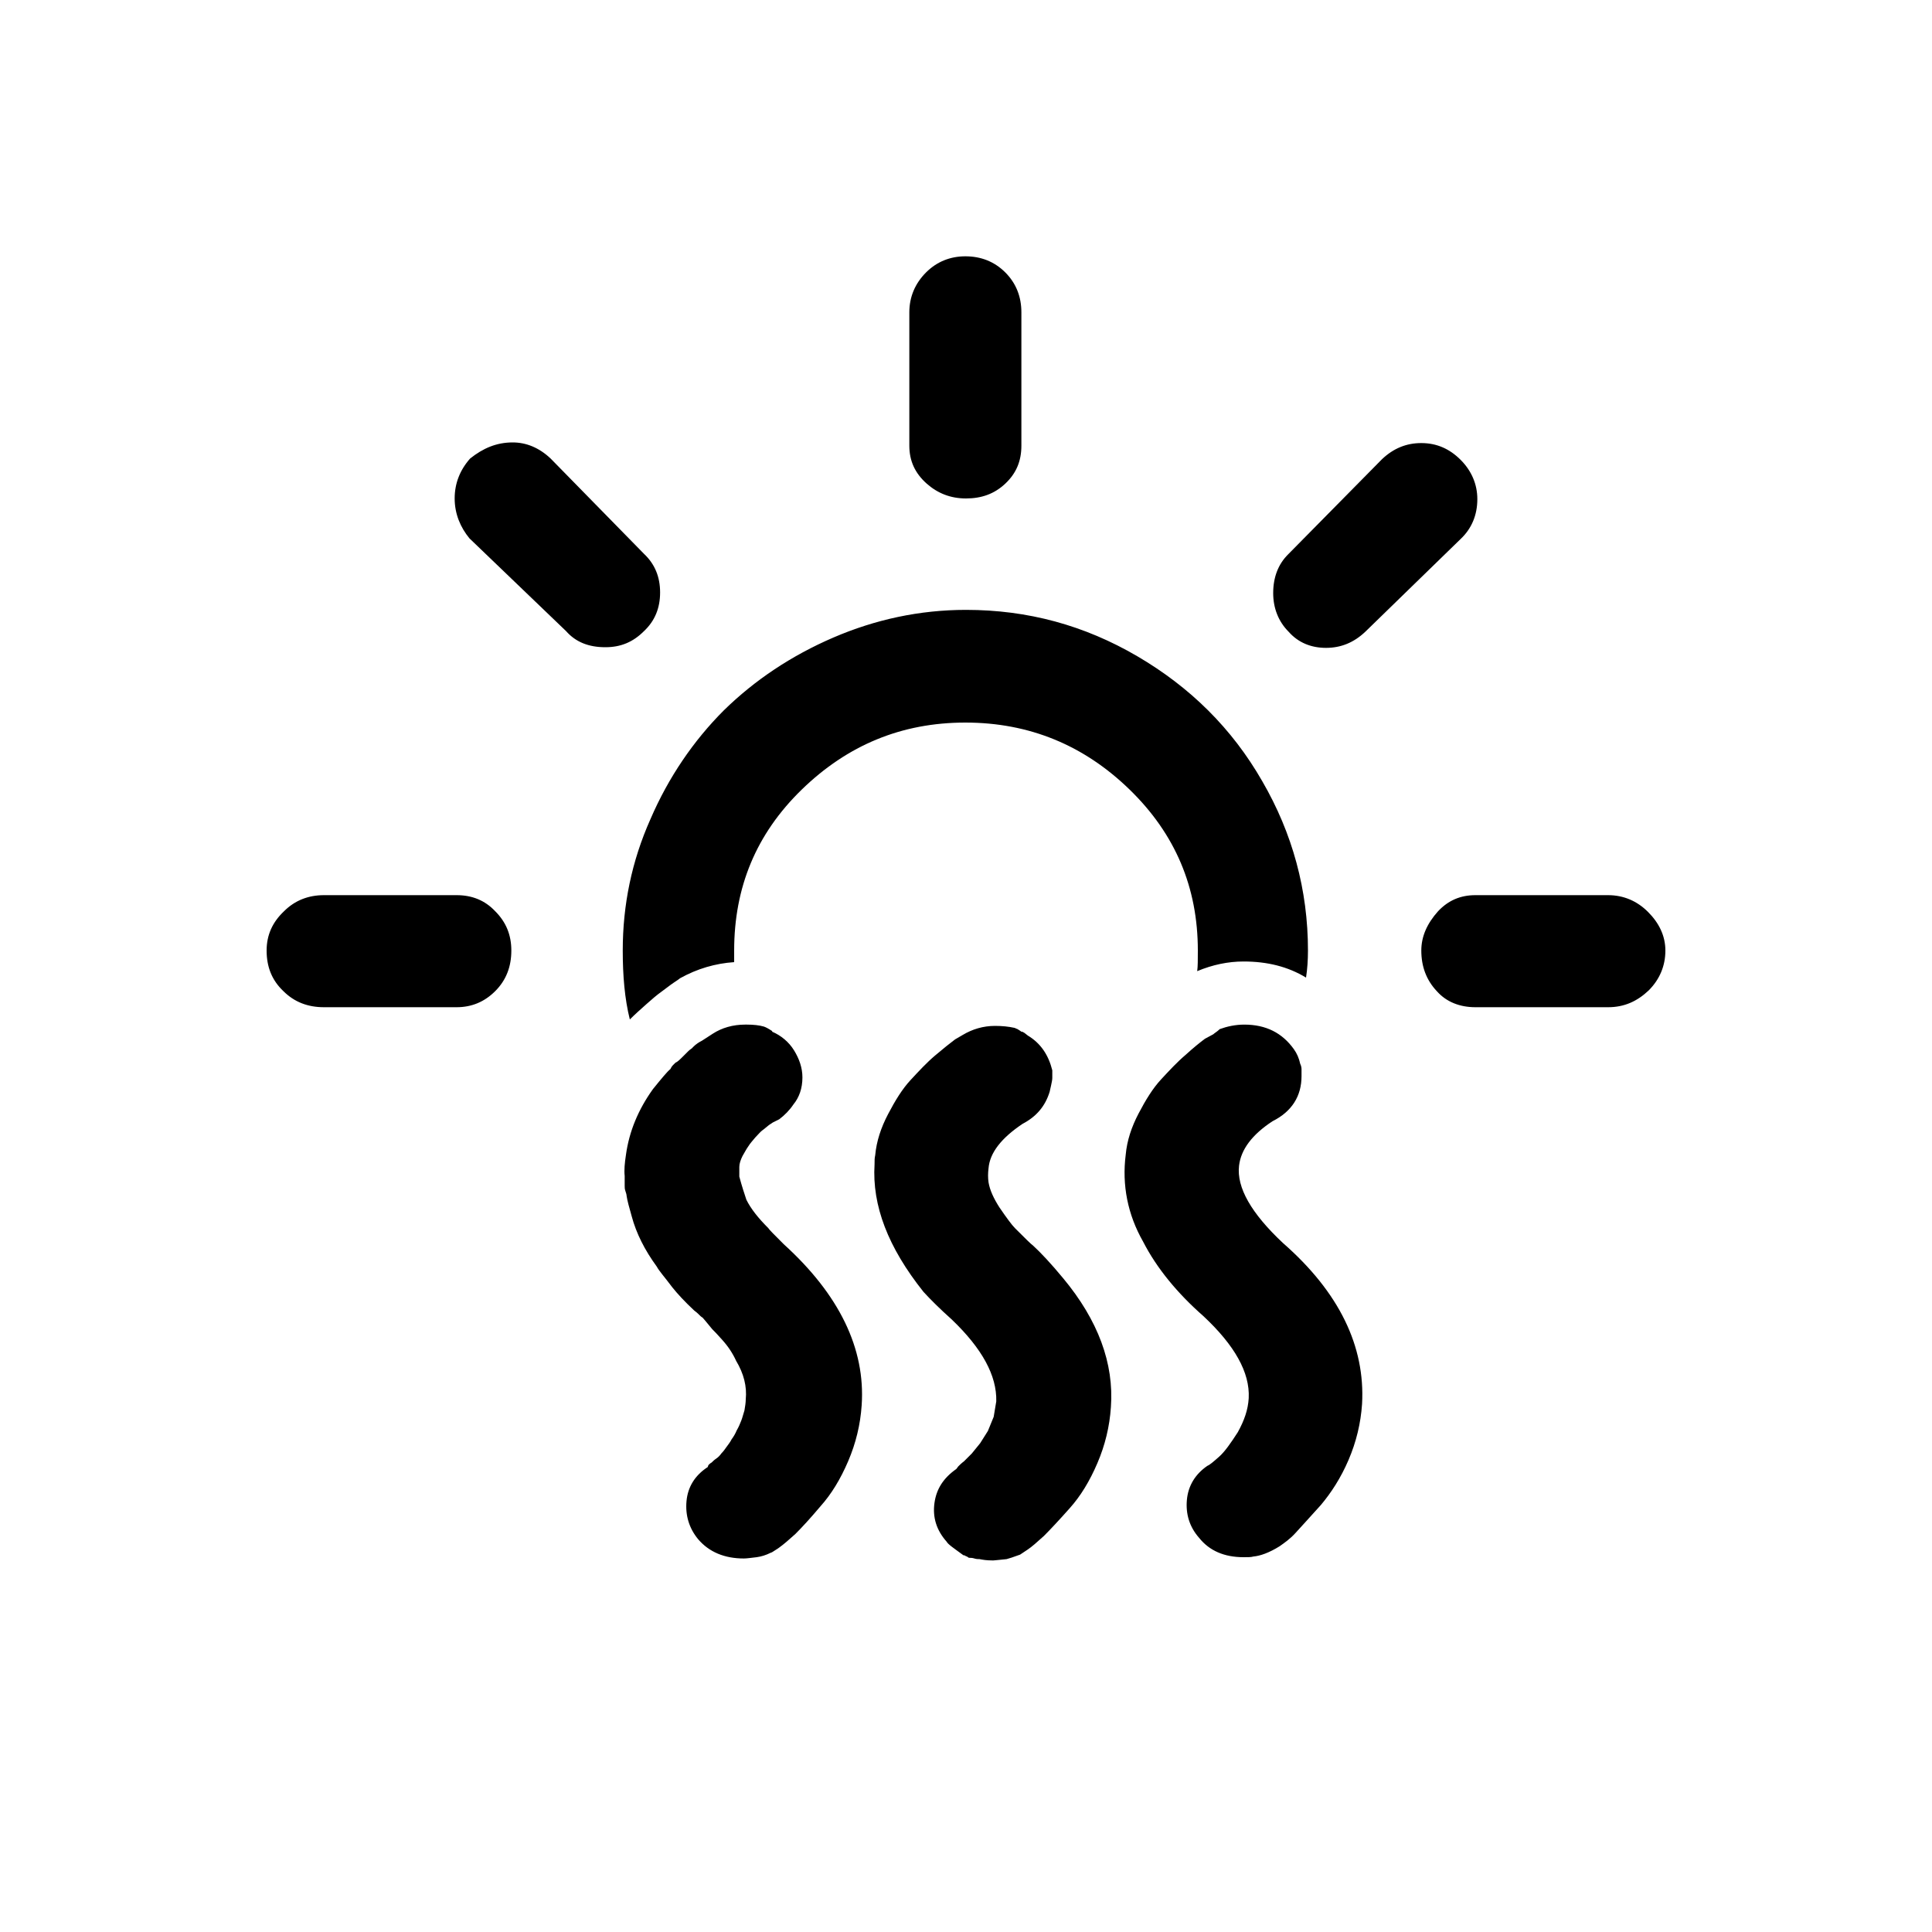
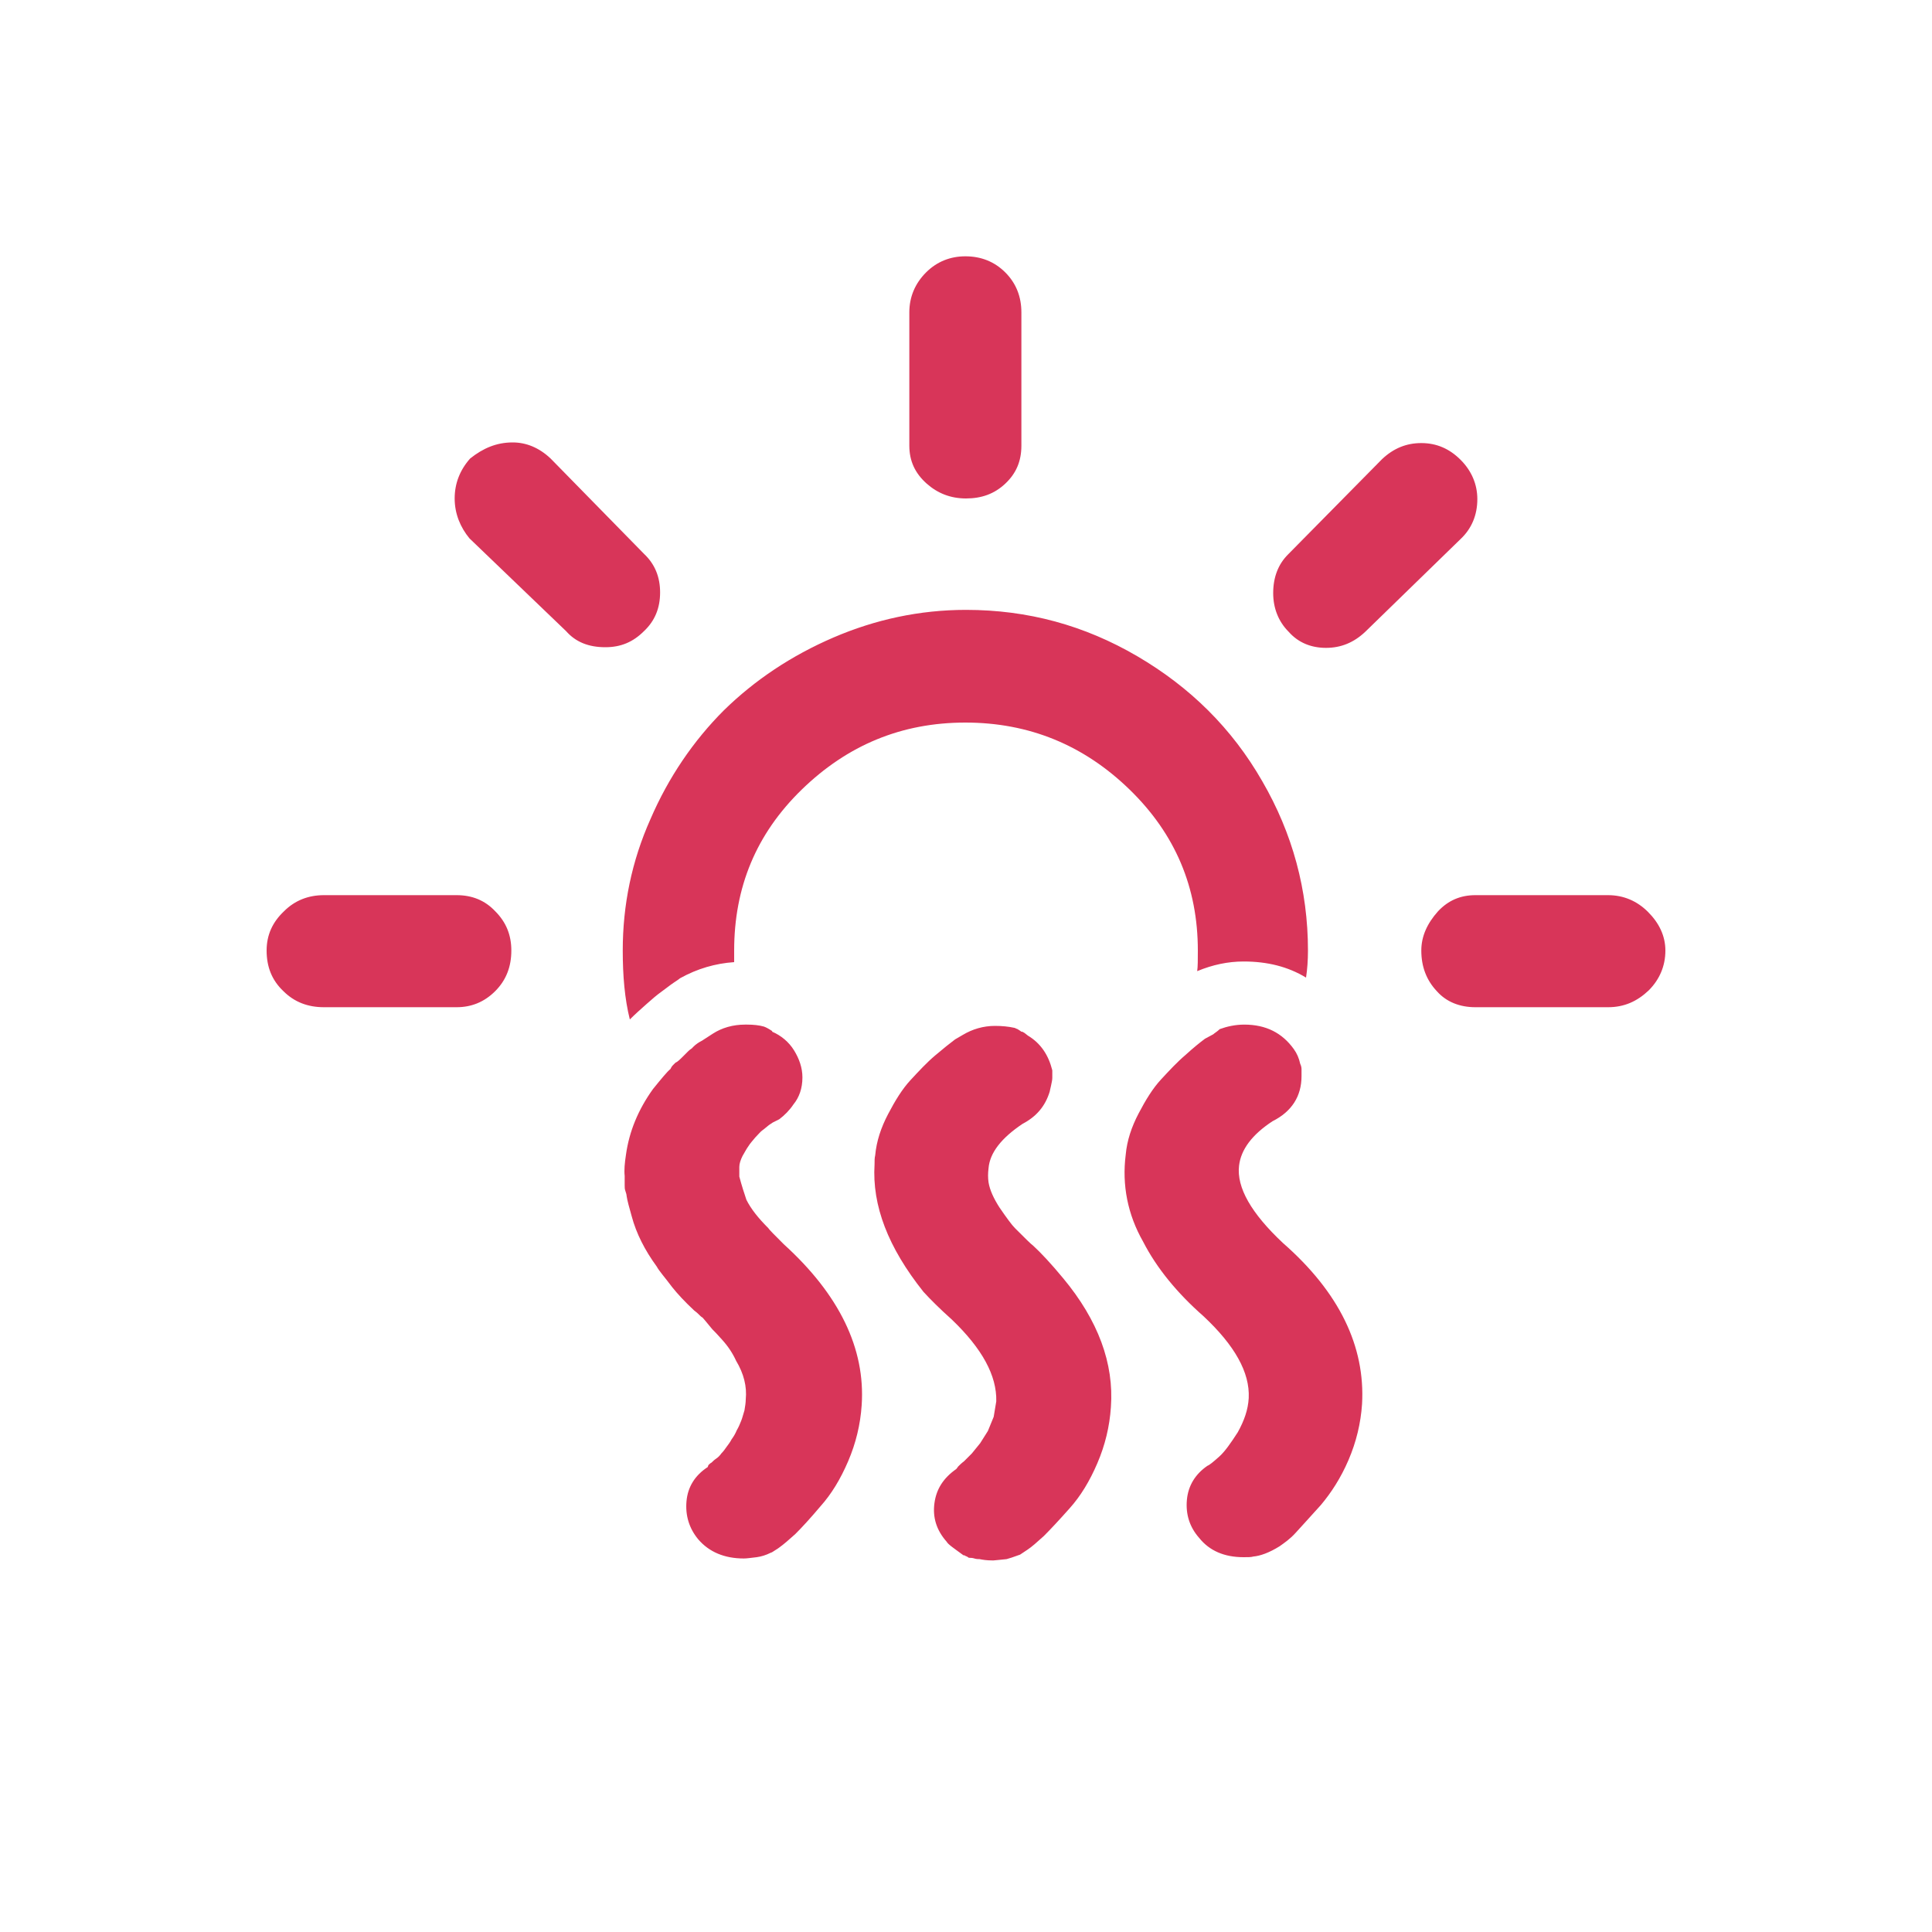
<svg xmlns="http://www.w3.org/2000/svg" version="1.1" id="Layer_1" x="0px" y="0px" viewBox="0 0 30 30" style="enable-background:new 0 0 30 30;" xml:space="preserve">
-   <path d="M4.14,14.76c0-0.24,0.09-0.44,0.27-0.61c0.17-0.17,0.38-0.25,0.62-0.25h2.06c0.24,0,0.44,0.08,0.6,0.25  c0.17,0.17,0.25,0.37,0.25,0.61c0,0.25-0.08,0.46-0.25,0.63c-0.17,0.17-0.37,0.25-0.6,0.25H5.03c-0.25,0-0.46-0.08-0.63-0.25  C4.22,15.22,4.14,15.01,4.14,14.76z M7.06,7.74c0-0.23,0.08-0.44,0.24-0.62C7.5,6.96,7.71,6.87,7.96,6.87  c0.21,0,0.41,0.08,0.59,0.25l1.45,1.48c0.17,0.16,0.25,0.36,0.25,0.6c0,0.24-0.08,0.44-0.25,0.6c-0.17,0.17-0.36,0.25-0.6,0.25  c-0.26,0-0.46-0.08-0.61-0.25l-1.5-1.44C7.15,8.19,7.06,7.98,7.06,7.74z M9.67,14.76c0-0.71,0.14-1.39,0.43-2.04  c0.28-0.65,0.67-1.22,1.14-1.69c0.48-0.47,1.05-0.85,1.7-1.13S14.28,9.47,15,9.47c0.96,0,1.84,0.24,2.66,0.72  c0.82,0.48,1.47,1.12,1.94,1.94c0.47,0.81,0.71,1.69,0.71,2.63c0,0.15-0.01,0.29-0.03,0.42c-0.28-0.17-0.6-0.25-0.97-0.25  c-0.24,0-0.48,0.05-0.72,0.15c0.01-0.07,0.01-0.18,0.01-0.32c0-0.98-0.35-1.81-1.06-2.5c-0.71-0.69-1.56-1.04-2.55-1.04  c-0.99,0-1.83,0.35-2.54,1.04s-1.05,1.52-1.05,2.5v0.18c-0.29,0.02-0.57,0.1-0.84,0.25c-0.01,0.01-0.04,0.03-0.1,0.07  s-0.12,0.09-0.19,0.14s-0.14,0.11-0.23,0.19s-0.18,0.16-0.26,0.24C9.7,15.51,9.67,15.15,9.67,14.76z M9.7,18.41v-0.15  c-0.01-0.09,0-0.2,0.02-0.33c0.05-0.36,0.19-0.7,0.42-1.02c0.13-0.16,0.22-0.27,0.27-0.31c0.01-0.02,0.02-0.04,0.04-0.06l0.04-0.04  c0.03-0.01,0.07-0.05,0.12-0.1c0.02-0.02,0.05-0.05,0.08-0.08s0.06-0.04,0.07-0.06c0.05-0.05,0.1-0.08,0.14-0.1l0.17-0.11  c0.14-0.09,0.31-0.14,0.5-0.14h0.03c0.1,0,0.19,0.01,0.26,0.03c0.03,0.01,0.07,0.03,0.13,0.07v0.01c0.14,0.06,0.26,0.16,0.34,0.29  c0.08,0.13,0.13,0.27,0.13,0.42c0,0.17-0.05,0.31-0.14,0.42c-0.06,0.09-0.14,0.17-0.22,0.23c-0.02,0.01-0.04,0.02-0.06,0.03  c-0.02,0.01-0.04,0.02-0.04,0.02l-0.06,0.04c-0.04,0.03-0.07,0.06-0.1,0.08s-0.06,0.06-0.11,0.11c-0.04,0.05-0.08,0.09-0.11,0.14  c-0.03,0.04-0.06,0.1-0.09,0.15c-0.03,0.06-0.05,0.12-0.05,0.17v0.15c0.04,0.15,0.08,0.27,0.11,0.36c0.07,0.14,0.18,0.28,0.34,0.44  c0.01,0.02,0.09,0.1,0.24,0.25c0.86,0.78,1.27,1.62,1.21,2.5c-0.02,0.3-0.09,0.59-0.21,0.87c-0.12,0.28-0.26,0.51-0.43,0.7  c-0.16,0.19-0.29,0.33-0.39,0.43c-0.1,0.09-0.18,0.16-0.25,0.21c-0.01,0.01-0.03,0.02-0.06,0.04c-0.03,0.02-0.06,0.04-0.07,0.04  c-0.08,0.04-0.15,0.06-0.22,0.07c-0.09,0.01-0.15,0.02-0.2,0.02c-0.3,0-0.54-0.1-0.71-0.3c-0.14-0.17-0.2-0.37-0.18-0.59  c0.02-0.22,0.13-0.4,0.33-0.53L11,22.75c0.01-0.01,0.03-0.03,0.05-0.04c0.02-0.02,0.04-0.04,0.07-0.06  c0.03-0.02,0.06-0.05,0.08-0.08c0.03-0.03,0.06-0.07,0.08-0.1c0.03-0.04,0.06-0.08,0.08-0.12c0.03-0.04,0.06-0.09,0.08-0.14  c0.03-0.05,0.05-0.1,0.07-0.15c0.02-0.05,0.03-0.1,0.05-0.16c0.01-0.06,0.02-0.12,0.02-0.17c0.02-0.2-0.03-0.4-0.15-0.6  c-0.05-0.11-0.12-0.22-0.22-0.33c-0.07-0.08-0.12-0.13-0.15-0.16c-0.09-0.11-0.14-0.17-0.15-0.18c-0.02-0.01-0.04-0.03-0.07-0.06  s-0.05-0.04-0.06-0.05c-0.15-0.14-0.26-0.26-0.34-0.36c-0.12-0.16-0.21-0.26-0.24-0.32c-0.19-0.26-0.32-0.52-0.39-0.78  c-0.04-0.14-0.07-0.25-0.08-0.32c0-0.02-0.01-0.05-0.02-0.08S9.7,18.44,9.7,18.41z M13.58,18.08c0-0.06,0-0.1,0.01-0.14  c0.02-0.22,0.09-0.43,0.2-0.64c0.11-0.21,0.22-0.39,0.35-0.53c0.13-0.14,0.25-0.27,0.38-0.38s0.23-0.19,0.31-0.25l0.12-0.07  c0.15-0.09,0.32-0.14,0.5-0.14c0.11,0,0.21,0.01,0.3,0.03c0.01,0,0.02,0.01,0.05,0.02c0.03,0.02,0.05,0.03,0.06,0.04  c0.01,0,0.02,0,0.03,0.01c0.01,0,0.03,0.02,0.07,0.05c0.2,0.12,0.32,0.3,0.38,0.54c0,0.02,0,0.04,0,0.07c0,0.02,0,0.04,0,0.05  c0,0.03-0.01,0.07-0.02,0.12s-0.02,0.08-0.02,0.09c-0.07,0.23-0.21,0.39-0.42,0.5c-0.33,0.22-0.51,0.45-0.53,0.69  c-0.01,0.08-0.01,0.15,0,0.22c0.02,0.12,0.08,0.25,0.17,0.39c0.11,0.16,0.19,0.27,0.24,0.32c0.16,0.16,0.25,0.25,0.28,0.27  c0.12,0.11,0.28,0.28,0.47,0.51c0.54,0.65,0.79,1.32,0.74,2c-0.02,0.3-0.09,0.59-0.21,0.87c-0.12,0.28-0.26,0.51-0.43,0.7  c-0.16,0.18-0.3,0.33-0.4,0.43c-0.11,0.1-0.19,0.17-0.25,0.21l-0.12,0.08c-0.11,0.04-0.17,0.06-0.21,0.07  c-0.11,0.01-0.18,0.02-0.2,0.02h-0.03c-0.08,0-0.14-0.01-0.19-0.02c-0.02,0-0.05,0-0.08-0.01c-0.03-0.01-0.06-0.01-0.07-0.01  c-0.01,0-0.02,0-0.03-0.01c-0.01-0.01-0.02-0.01-0.04-0.02c-0.01-0.01-0.02-0.01-0.03-0.01c-0.15-0.11-0.24-0.17-0.26-0.21  c-0.16-0.18-0.22-0.38-0.19-0.6c0.03-0.22,0.14-0.39,0.34-0.53l0.03-0.04c0.02-0.02,0.05-0.05,0.09-0.08l0.12-0.12l0.13-0.16  l0.12-0.19l0.09-0.22l0.04-0.24c0.01-0.4-0.22-0.82-0.69-1.27c-0.19-0.17-0.33-0.31-0.44-0.43C13.79,19.37,13.54,18.72,13.58,18.08z   M14.12,6.92V4.85c0-0.24,0.09-0.45,0.26-0.62c0.17-0.17,0.38-0.25,0.61-0.25c0.24,0,0.45,0.08,0.62,0.25  c0.17,0.17,0.25,0.38,0.25,0.62v2.07c0,0.24-0.08,0.43-0.25,0.59S15.24,7.74,15,7.74c-0.24,0-0.44-0.08-0.61-0.23  C14.21,7.35,14.12,7.16,14.12,6.92z M17.48,17.93c0.02-0.22,0.09-0.43,0.2-0.64c0.11-0.21,0.22-0.39,0.35-0.53  c0.13-0.14,0.25-0.27,0.38-0.38c0.12-0.11,0.22-0.19,0.3-0.25l0.13-0.07c0.02-0.02,0.06-0.04,0.1-0.08  c0.11-0.04,0.24-0.07,0.38-0.07c0.34,0,0.59,0.13,0.77,0.38c0.05,0.07,0.08,0.14,0.1,0.23c0.01,0.02,0.02,0.05,0.02,0.08v0.11  c0,0.31-0.15,0.55-0.45,0.7c-0.32,0.21-0.49,0.44-0.52,0.69c-0.04,0.34,0.19,0.74,0.68,1.2c0.88,0.77,1.28,1.61,1.23,2.5  c-0.02,0.3-0.09,0.59-0.21,0.87c-0.12,0.28-0.27,0.51-0.43,0.7c-0.17,0.19-0.3,0.33-0.39,0.43s-0.18,0.16-0.25,0.21  c-0.16,0.1-0.3,0.15-0.41,0.16c-0.03,0.01-0.08,0.01-0.15,0.01c-0.3,0-0.53-0.1-0.69-0.3c-0.15-0.17-0.21-0.37-0.19-0.59  s0.13-0.4,0.32-0.53c0.03-0.01,0.09-0.06,0.18-0.14s0.18-0.21,0.29-0.38c0.1-0.18,0.16-0.35,0.17-0.53c0.02-0.4-0.22-0.82-0.7-1.27  c-0.41-0.36-0.73-0.75-0.94-1.16C17.51,18.86,17.42,18.4,17.48,17.93z M19.77,9.21c0-0.25,0.08-0.45,0.23-0.6l1.46-1.48  c0.18-0.17,0.38-0.25,0.61-0.25c0.24,0,0.44,0.09,0.61,0.26s0.26,0.38,0.26,0.61c0,0.25-0.09,0.46-0.26,0.62l-1.48,1.44  c-0.18,0.17-0.38,0.25-0.61,0.25c-0.23,0-0.43-0.08-0.58-0.25C19.85,9.65,19.77,9.44,19.77,9.21z M22.07,14.76  c0-0.22,0.09-0.42,0.26-0.61c0.16-0.17,0.35-0.25,0.58-0.25h2.06c0.24,0,0.45,0.09,0.62,0.26s0.27,0.37,0.27,0.6  c0,0.24-0.09,0.45-0.26,0.62c-0.18,0.17-0.38,0.26-0.63,0.26h-2.06c-0.24,0-0.45-0.08-0.6-0.25C22.15,15.22,22.07,15.01,22.07,14.76  z" />
+   <path fill="#d83559" d="M4.14,14.76c0-0.24,0.09-0.44,0.27-0.61c0.17-0.17,0.38-0.25,0.62-0.25h2.06c0.24,0,0.44,0.08,0.6,0.25  c0.17,0.17,0.25,0.37,0.25,0.61c0,0.25-0.08,0.46-0.25,0.63c-0.17,0.17-0.37,0.25-0.6,0.25H5.03c-0.25,0-0.46-0.08-0.63-0.25  C4.22,15.22,4.14,15.01,4.14,14.76z M7.06,7.74c0-0.23,0.08-0.44,0.24-0.62C7.5,6.96,7.71,6.87,7.96,6.87  c0.21,0,0.41,0.08,0.59,0.25l1.45,1.48c0.17,0.16,0.25,0.36,0.25,0.6c0,0.24-0.08,0.44-0.25,0.6c-0.17,0.17-0.36,0.25-0.6,0.25  c-0.26,0-0.46-0.08-0.61-0.25l-1.5-1.44C7.15,8.19,7.06,7.98,7.06,7.74z M9.67,14.76c0-0.71,0.14-1.39,0.43-2.04  c0.28-0.65,0.67-1.22,1.14-1.69c0.48-0.47,1.05-0.85,1.7-1.13S14.28,9.47,15,9.47c0.96,0,1.84,0.24,2.66,0.72  c0.82,0.48,1.47,1.12,1.94,1.94c0.47,0.81,0.71,1.69,0.71,2.63c0,0.15-0.01,0.29-0.03,0.42c-0.28-0.17-0.6-0.25-0.97-0.25  c-0.24,0-0.48,0.05-0.72,0.15c0.01-0.07,0.01-0.18,0.01-0.32c0-0.98-0.35-1.81-1.06-2.5c-0.71-0.69-1.56-1.04-2.55-1.04  c-0.99,0-1.83,0.35-2.54,1.04s-1.05,1.52-1.05,2.5v0.18c-0.29,0.02-0.57,0.1-0.84,0.25c-0.01,0.01-0.04,0.03-0.1,0.07  s-0.12,0.09-0.19,0.14s-0.14,0.11-0.23,0.19s-0.18,0.16-0.26,0.24C9.7,15.51,9.67,15.15,9.67,14.76z M9.7,18.41v-0.15  c-0.01-0.09,0-0.2,0.02-0.33c0.05-0.36,0.19-0.7,0.42-1.02c0.13-0.16,0.22-0.27,0.27-0.31c0.01-0.02,0.02-0.04,0.04-0.06l0.04-0.04  c0.03-0.01,0.07-0.05,0.12-0.1c0.02-0.02,0.05-0.05,0.08-0.08s0.06-0.04,0.07-0.06c0.05-0.05,0.1-0.08,0.14-0.1l0.17-0.11  c0.14-0.09,0.31-0.14,0.5-0.14h0.03c0.1,0,0.19,0.01,0.26,0.03c0.03,0.01,0.07,0.03,0.13,0.07v0.01c0.14,0.06,0.26,0.16,0.34,0.29  c0.08,0.13,0.13,0.27,0.13,0.42c0,0.17-0.05,0.31-0.14,0.42c-0.06,0.09-0.14,0.17-0.22,0.23c-0.02,0.01-0.04,0.02-0.06,0.03  c-0.02,0.01-0.04,0.02-0.04,0.02l-0.06,0.04c-0.04,0.03-0.07,0.06-0.1,0.08s-0.06,0.06-0.11,0.11c-0.04,0.05-0.08,0.09-0.11,0.14  c-0.03,0.04-0.06,0.1-0.09,0.15c-0.03,0.06-0.05,0.12-0.05,0.17v0.15c0.04,0.15,0.08,0.27,0.11,0.36c0.07,0.14,0.18,0.28,0.34,0.44  c0.01,0.02,0.09,0.1,0.24,0.25c0.86,0.78,1.27,1.62,1.21,2.5c-0.02,0.3-0.09,0.59-0.21,0.87c-0.12,0.28-0.26,0.51-0.43,0.7  c-0.16,0.19-0.29,0.33-0.39,0.43c-0.1,0.09-0.18,0.16-0.25,0.21c-0.01,0.01-0.03,0.02-0.06,0.04c-0.03,0.02-0.06,0.04-0.07,0.04  c-0.08,0.04-0.15,0.06-0.22,0.07c-0.09,0.01-0.15,0.02-0.2,0.02c-0.3,0-0.54-0.1-0.71-0.3c-0.14-0.17-0.2-0.37-0.18-0.59  c0.02-0.22,0.13-0.4,0.33-0.53L11,22.75c0.01-0.01,0.03-0.03,0.05-0.04c0.02-0.02,0.04-0.04,0.07-0.06  c0.03-0.02,0.06-0.05,0.08-0.08c0.03-0.03,0.06-0.07,0.08-0.1c0.03-0.04,0.06-0.08,0.08-0.12c0.03-0.04,0.06-0.09,0.08-0.14  c0.03-0.05,0.05-0.1,0.07-0.15c0.02-0.05,0.03-0.1,0.05-0.16c0.01-0.06,0.02-0.12,0.02-0.17c0.02-0.2-0.03-0.4-0.15-0.6  c-0.05-0.11-0.12-0.22-0.22-0.33c-0.07-0.08-0.12-0.13-0.15-0.16c-0.09-0.11-0.14-0.17-0.15-0.18c-0.02-0.01-0.04-0.03-0.07-0.06  s-0.05-0.04-0.06-0.05c-0.15-0.14-0.26-0.26-0.34-0.36c-0.12-0.16-0.21-0.26-0.24-0.32c-0.19-0.26-0.32-0.52-0.39-0.78  c-0.04-0.14-0.07-0.25-0.08-0.32c0-0.02-0.01-0.05-0.02-0.08S9.7,18.44,9.7,18.41z M13.58,18.08c0-0.06,0-0.1,0.01-0.14  c0.02-0.22,0.09-0.43,0.2-0.64c0.11-0.21,0.22-0.39,0.35-0.53c0.13-0.14,0.25-0.27,0.38-0.38s0.23-0.19,0.31-0.25l0.12-0.07  c0.15-0.09,0.32-0.14,0.5-0.14c0.11,0,0.21,0.01,0.3,0.03c0.01,0,0.02,0.01,0.05,0.02c0.03,0.02,0.05,0.03,0.06,0.04  c0.01,0,0.02,0,0.03,0.01c0.01,0,0.03,0.02,0.07,0.05c0.2,0.12,0.32,0.3,0.38,0.54c0,0.02,0,0.04,0,0.07c0,0.02,0,0.04,0,0.05  c0,0.03-0.01,0.07-0.02,0.12s-0.02,0.08-0.02,0.09c-0.07,0.23-0.21,0.39-0.42,0.5c-0.33,0.22-0.51,0.45-0.53,0.69  c-0.01,0.08-0.01,0.15,0,0.22c0.02,0.12,0.08,0.25,0.17,0.39c0.11,0.16,0.19,0.27,0.24,0.32c0.16,0.16,0.25,0.25,0.28,0.27  c0.12,0.11,0.28,0.28,0.47,0.51c0.54,0.65,0.79,1.32,0.74,2c-0.02,0.3-0.09,0.59-0.21,0.87c-0.12,0.28-0.26,0.51-0.43,0.7  c-0.16,0.18-0.3,0.33-0.4,0.43c-0.11,0.1-0.19,0.17-0.25,0.21l-0.12,0.08c-0.11,0.04-0.17,0.06-0.21,0.07  c-0.11,0.01-0.18,0.02-0.2,0.02h-0.03c-0.08,0-0.14-0.01-0.19-0.02c-0.02,0-0.05,0-0.08-0.01c-0.03-0.01-0.06-0.01-0.07-0.01  c-0.01,0-0.02,0-0.03-0.01c-0.01-0.01-0.02-0.01-0.04-0.02c-0.01-0.01-0.02-0.01-0.03-0.01c-0.15-0.11-0.24-0.17-0.26-0.21  c-0.16-0.18-0.22-0.38-0.19-0.6c0.03-0.22,0.14-0.39,0.34-0.53l0.03-0.04c0.02-0.02,0.05-0.05,0.09-0.08l0.12-0.12l0.13-0.16  l0.12-0.19l0.09-0.22l0.04-0.24c0.01-0.4-0.22-0.82-0.69-1.27c-0.19-0.17-0.33-0.31-0.44-0.43C13.79,19.37,13.54,18.72,13.58,18.08z   M14.12,6.92V4.85c0-0.24,0.09-0.45,0.26-0.62c0.17-0.17,0.38-0.25,0.61-0.25c0.24,0,0.45,0.08,0.62,0.25  c0.17,0.17,0.25,0.38,0.25,0.62v2.07c0,0.24-0.08,0.43-0.25,0.59S15.24,7.74,15,7.74c-0.24,0-0.44-0.08-0.61-0.23  C14.21,7.35,14.12,7.16,14.12,6.92z M17.48,17.93c0.02-0.22,0.09-0.43,0.2-0.64c0.11-0.21,0.22-0.39,0.35-0.53  c0.13-0.14,0.25-0.27,0.38-0.38c0.12-0.11,0.22-0.19,0.3-0.25l0.13-0.07c0.02-0.02,0.06-0.04,0.1-0.08  c0.11-0.04,0.24-0.07,0.38-0.07c0.34,0,0.59,0.13,0.77,0.38c0.05,0.07,0.08,0.14,0.1,0.23c0.01,0.02,0.02,0.05,0.02,0.08v0.11  c0,0.31-0.15,0.55-0.45,0.7c-0.32,0.21-0.49,0.44-0.52,0.69c-0.04,0.34,0.19,0.74,0.68,1.2c0.88,0.77,1.28,1.61,1.23,2.5  c-0.02,0.3-0.09,0.59-0.21,0.87c-0.12,0.28-0.27,0.51-0.43,0.7c-0.17,0.19-0.3,0.33-0.39,0.43s-0.18,0.16-0.25,0.21  c-0.16,0.1-0.3,0.15-0.41,0.16c-0.03,0.01-0.08,0.01-0.15,0.01c-0.3,0-0.53-0.1-0.69-0.3c-0.15-0.17-0.21-0.37-0.19-0.59  s0.13-0.4,0.32-0.53c0.03-0.01,0.09-0.06,0.18-0.14s0.18-0.21,0.29-0.38c0.1-0.18,0.16-0.35,0.17-0.53c0.02-0.4-0.22-0.82-0.7-1.27  c-0.41-0.36-0.73-0.75-0.94-1.16C17.51,18.86,17.42,18.4,17.48,17.93z M19.77,9.21c0-0.25,0.08-0.45,0.23-0.6l1.46-1.48  c0.18-0.17,0.38-0.25,0.61-0.25c0.24,0,0.44,0.09,0.61,0.26s0.26,0.38,0.26,0.61c0,0.25-0.09,0.46-0.26,0.62l-1.48,1.44  c-0.18,0.17-0.38,0.25-0.61,0.25c-0.23,0-0.43-0.08-0.58-0.25C19.85,9.65,19.77,9.44,19.77,9.21z M22.07,14.76  c0-0.22,0.09-0.42,0.26-0.61c0.16-0.17,0.35-0.25,0.58-0.25h2.06c0.24,0,0.45,0.09,0.62,0.26s0.27,0.37,0.27,0.6  c0,0.24-0.09,0.45-0.26,0.62c-0.18,0.17-0.38,0.26-0.63,0.26h-2.06c-0.24,0-0.45-0.08-0.6-0.25C22.15,15.22,22.07,15.01,22.07,14.76  z" />
</svg>
